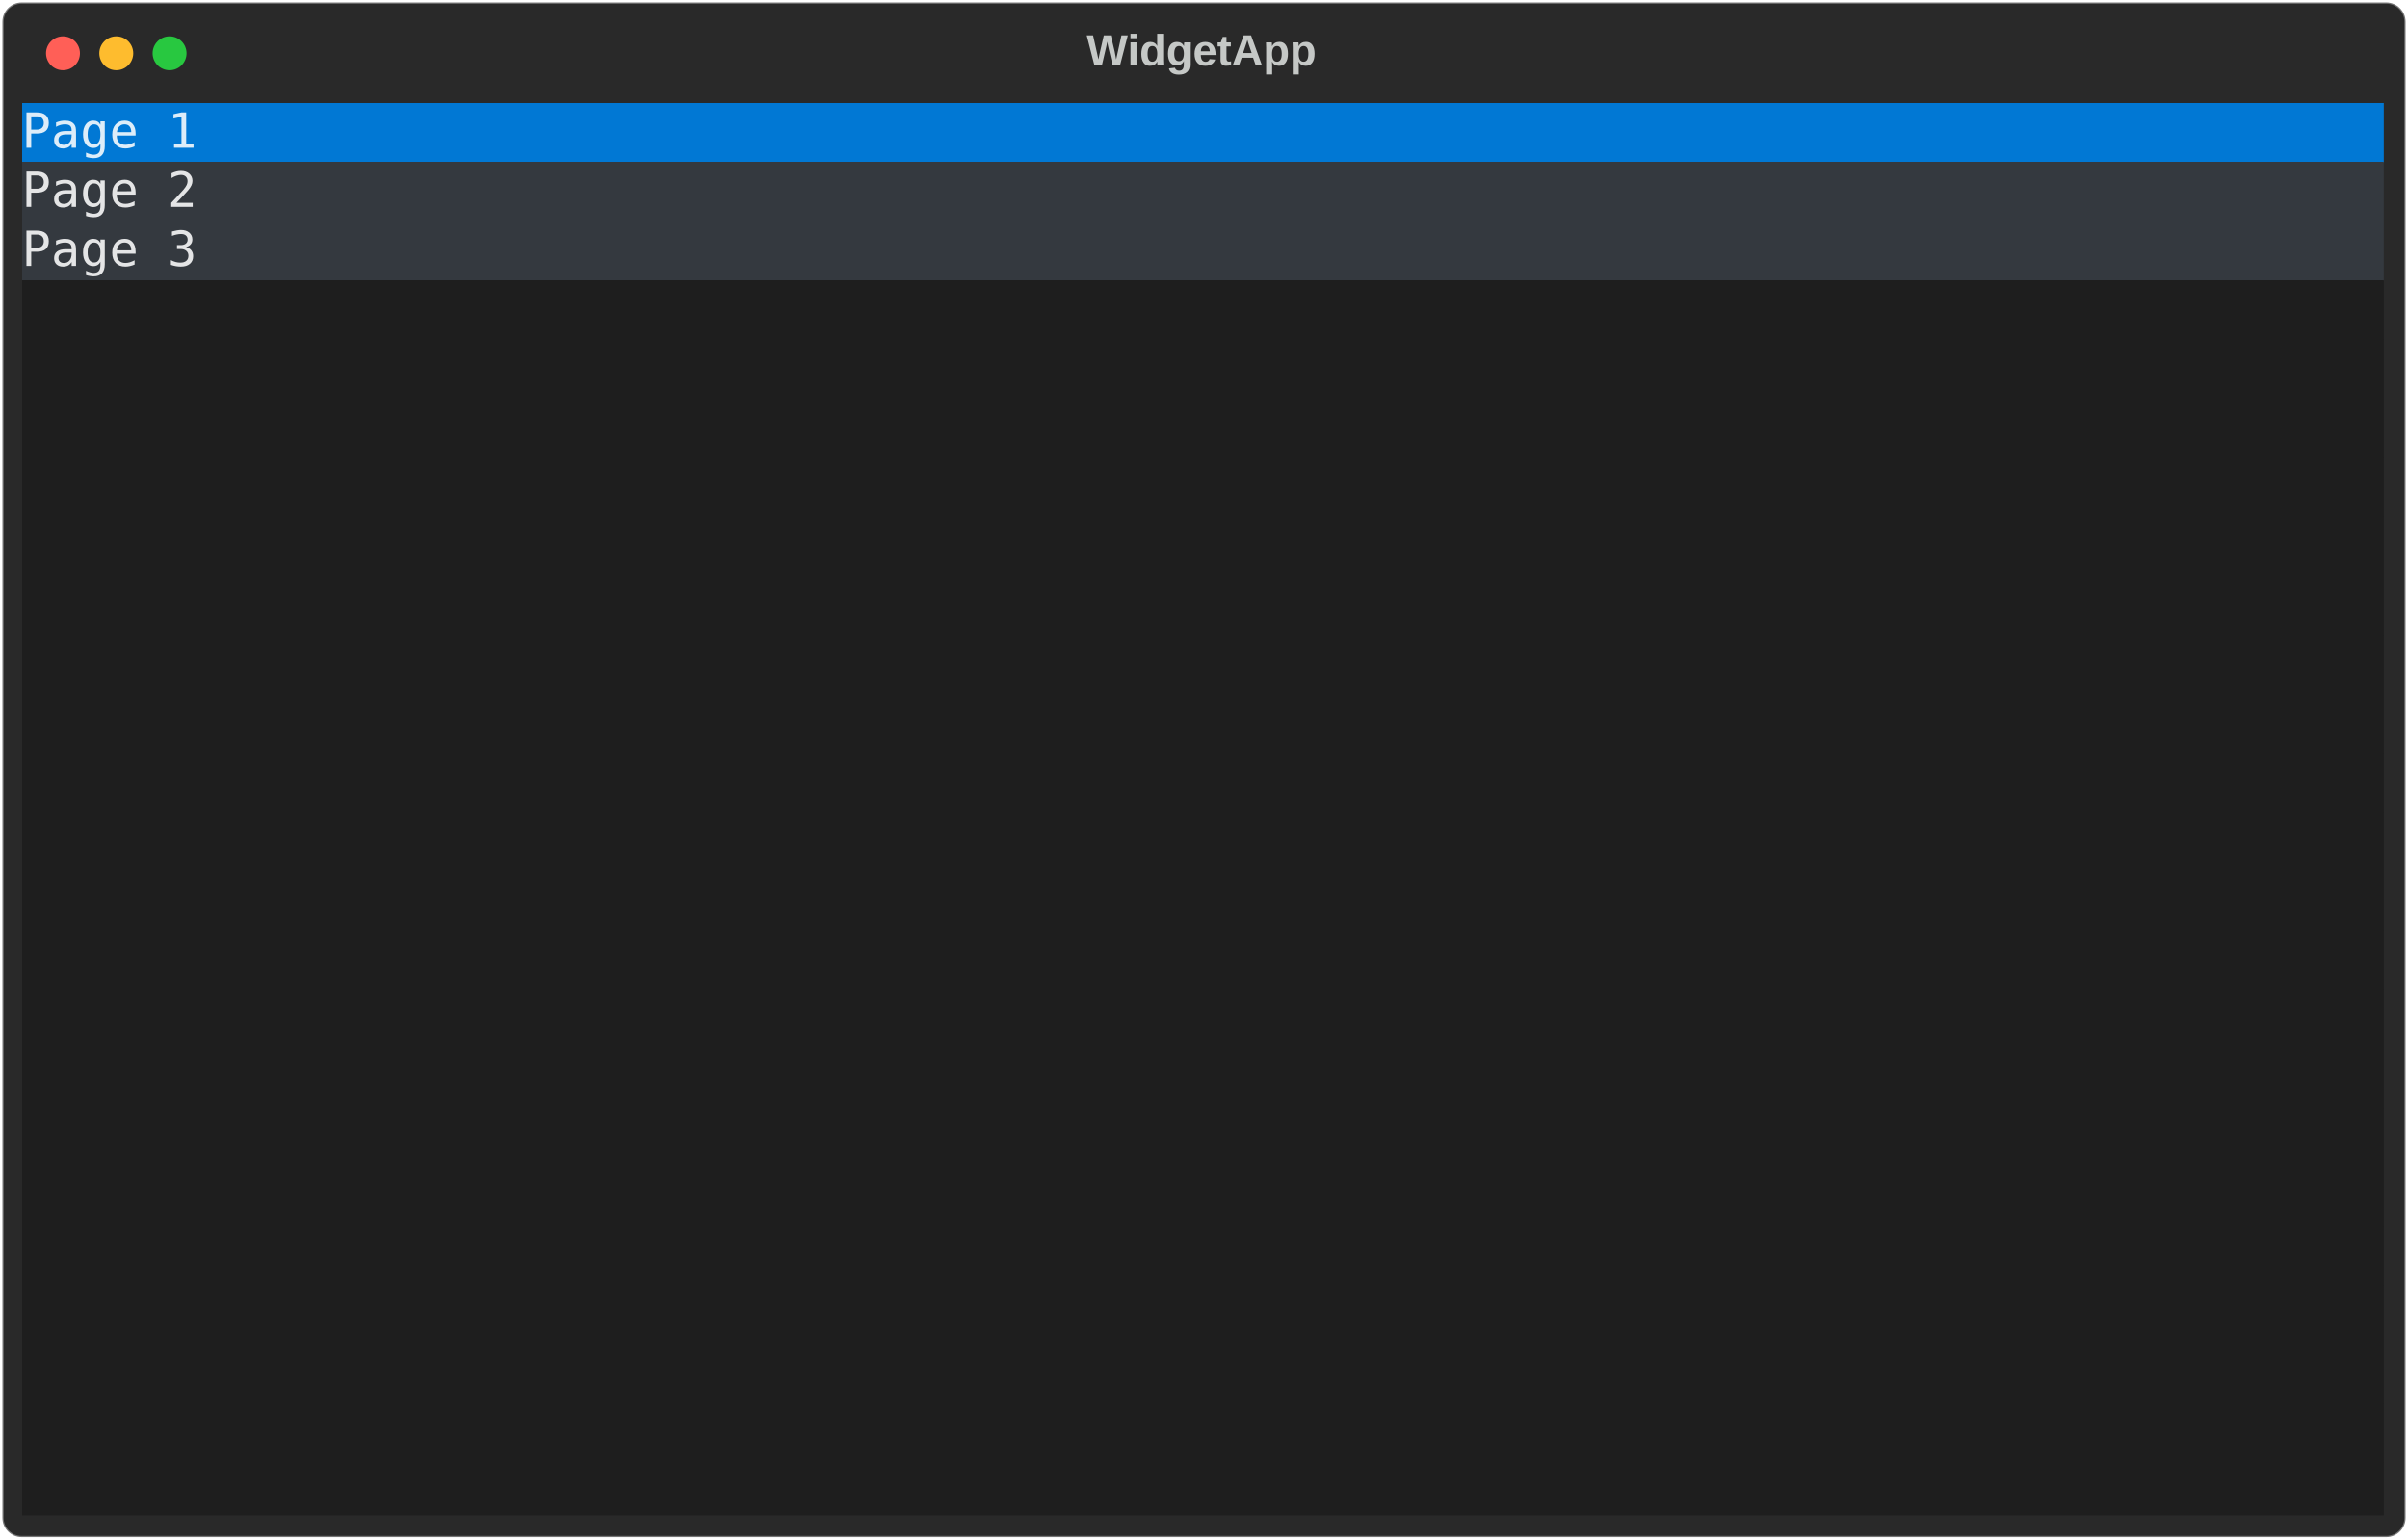
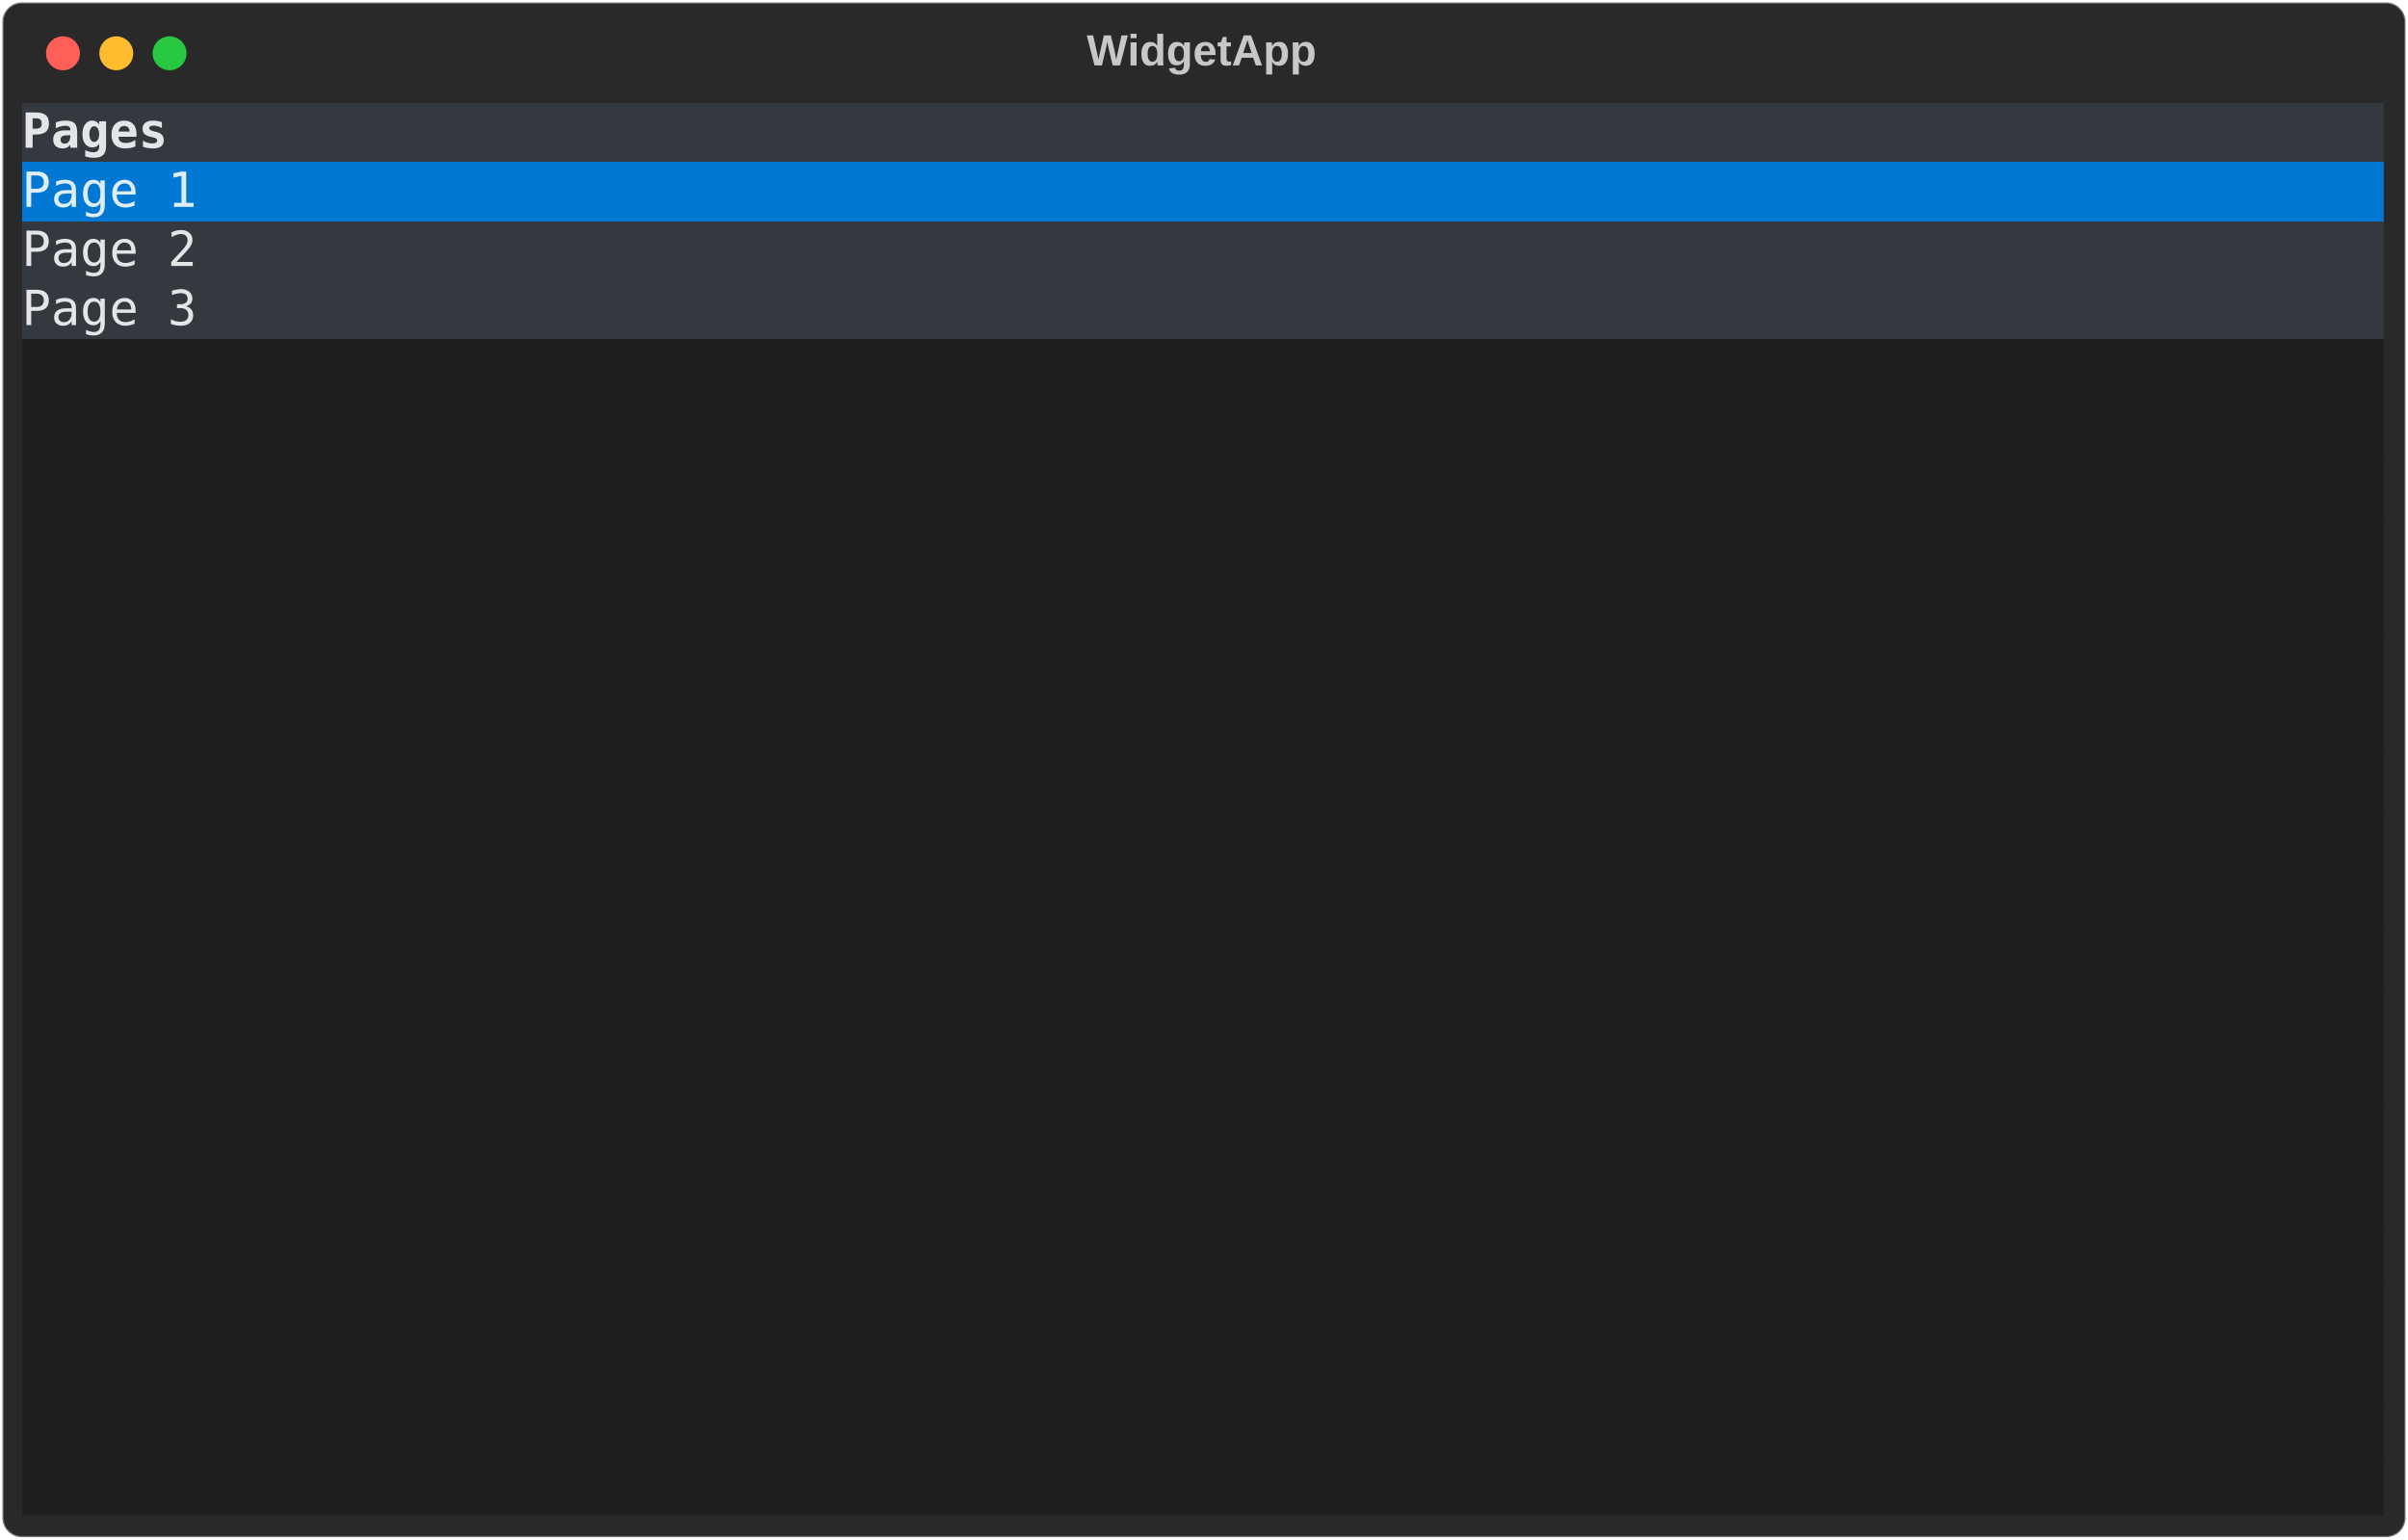
<svg xmlns="http://www.w3.org/2000/svg" class="rich-terminal" viewBox="0 0 994 635.6">
  <style>

    @font-face {
        font-family: "Fira Code";
        src: local("FiraCode-Regular"),
                url("https://cdnjs.cloudflare.com/ajax/libs/firacode/6.2.0/woff2/FiraCode-Regular.woff2") format("woff2"),
                url("https://cdnjs.cloudflare.com/ajax/libs/firacode/6.2.0/woff/FiraCode-Regular.woff") format("woff");
        font-style: normal;
        font-weight: 400;
    }
    @font-face {
        font-family: "Fira Code";
        src: local("FiraCode-Bold"),
                url("https://cdnjs.cloudflare.com/ajax/libs/firacode/6.2.0/woff2/FiraCode-Bold.woff2") format("woff2"),
                url("https://cdnjs.cloudflare.com/ajax/libs/firacode/6.2.0/woff/FiraCode-Bold.woff") format("woff");
        font-style: bold;
        font-weight: 700;
    }

-     .terminal-1118148068-matrix {
+     .terminal-2605440554-matrix {
        font-family: Fira Code, monospace;
        font-size: 20px;
        line-height: 24.4px;
        font-variant-east-asian: full-width;
    }

-     .terminal-1118148068-title {
+     .terminal-2605440554-title {
        font-size: 18px;
        font-weight: bold;
        font-family: arial;
    }

-     .terminal-1118148068-r1 { fill: #ddedf9 }
- .terminal-1118148068-r2 { fill: #c5c8c6 }
- .terminal-1118148068-r3 { fill: #e4e5e6 }
+     .terminal-2605440554-r1 { fill: #e4e5e6;font-weight: bold }
+ .terminal-2605440554-r2 { fill: #c5c8c6 }
+ .terminal-2605440554-r3 { fill: #ddedf9 }
+ .terminal-2605440554-r4 { fill: #e4e5e6 }
    </style>
  <defs>
-     <clipPath id="terminal-1118148068-clip-terminal">
+     <clipPath id="terminal-2605440554-clip-terminal">
      <rect x="0" y="0" width="975.0" height="584.6" />
    </clipPath>
-     <clipPath id="terminal-1118148068-line-0">
+     <clipPath id="terminal-2605440554-line-0">
      <rect x="0" y="1.5" width="976" height="24.65" />
    </clipPath>
-     <clipPath id="terminal-1118148068-line-1">
+     <clipPath id="terminal-2605440554-line-1">
      <rect x="0" y="25.9" width="976" height="24.65" />
    </clipPath>
-     <clipPath id="terminal-1118148068-line-2">
+     <clipPath id="terminal-2605440554-line-2">
      <rect x="0" y="50.3" width="976" height="24.65" />
    </clipPath>
-     <clipPath id="terminal-1118148068-line-3">
+     <clipPath id="terminal-2605440554-line-3">
      <rect x="0" y="74.7" width="976" height="24.65" />
    </clipPath>
-     <clipPath id="terminal-1118148068-line-4">
+     <clipPath id="terminal-2605440554-line-4">
      <rect x="0" y="99.1" width="976" height="24.65" />
    </clipPath>
-     <clipPath id="terminal-1118148068-line-5">
+     <clipPath id="terminal-2605440554-line-5">
      <rect x="0" y="123.5" width="976" height="24.65" />
    </clipPath>
-     <clipPath id="terminal-1118148068-line-6">
+     <clipPath id="terminal-2605440554-line-6">
      <rect x="0" y="147.9" width="976" height="24.65" />
    </clipPath>
-     <clipPath id="terminal-1118148068-line-7">
+     <clipPath id="terminal-2605440554-line-7">
      <rect x="0" y="172.3" width="976" height="24.65" />
    </clipPath>
-     <clipPath id="terminal-1118148068-line-8">
+     <clipPath id="terminal-2605440554-line-8">
      <rect x="0" y="196.7" width="976" height="24.65" />
    </clipPath>
-     <clipPath id="terminal-1118148068-line-9">
+     <clipPath id="terminal-2605440554-line-9">
      <rect x="0" y="221.1" width="976" height="24.65" />
    </clipPath>
-     <clipPath id="terminal-1118148068-line-10">
+     <clipPath id="terminal-2605440554-line-10">
      <rect x="0" y="245.5" width="976" height="24.65" />
    </clipPath>
-     <clipPath id="terminal-1118148068-line-11">
+     <clipPath id="terminal-2605440554-line-11">
      <rect x="0" y="269.9" width="976" height="24.65" />
    </clipPath>
-     <clipPath id="terminal-1118148068-line-12">
+     <clipPath id="terminal-2605440554-line-12">
      <rect x="0" y="294.3" width="976" height="24.65" />
    </clipPath>
-     <clipPath id="terminal-1118148068-line-13">
+     <clipPath id="terminal-2605440554-line-13">
      <rect x="0" y="318.7" width="976" height="24.65" />
    </clipPath>
-     <clipPath id="terminal-1118148068-line-14">
+     <clipPath id="terminal-2605440554-line-14">
      <rect x="0" y="343.1" width="976" height="24.65" />
    </clipPath>
-     <clipPath id="terminal-1118148068-line-15">
+     <clipPath id="terminal-2605440554-line-15">
      <rect x="0" y="367.5" width="976" height="24.65" />
    </clipPath>
-     <clipPath id="terminal-1118148068-line-16">
+     <clipPath id="terminal-2605440554-line-16">
      <rect x="0" y="391.9" width="976" height="24.65" />
    </clipPath>
-     <clipPath id="terminal-1118148068-line-17">
+     <clipPath id="terminal-2605440554-line-17">
      <rect x="0" y="416.3" width="976" height="24.65" />
    </clipPath>
-     <clipPath id="terminal-1118148068-line-18">
+     <clipPath id="terminal-2605440554-line-18">
      <rect x="0" y="440.7" width="976" height="24.65" />
    </clipPath>
-     <clipPath id="terminal-1118148068-line-19">
+     <clipPath id="terminal-2605440554-line-19">
      <rect x="0" y="465.1" width="976" height="24.65" />
    </clipPath>
-     <clipPath id="terminal-1118148068-line-20">
+     <clipPath id="terminal-2605440554-line-20">
      <rect x="0" y="489.5" width="976" height="24.65" />
    </clipPath>
-     <clipPath id="terminal-1118148068-line-21">
+     <clipPath id="terminal-2605440554-line-21">
      <rect x="0" y="513.9" width="976" height="24.65" />
    </clipPath>
-     <clipPath id="terminal-1118148068-line-22">
+     <clipPath id="terminal-2605440554-line-22">
      <rect x="0" y="538.3" width="976" height="24.65" />
    </clipPath>
  </defs>
  <rect fill="#292929" stroke="rgba(255,255,255,0.35)" stroke-width="1" x="1" y="1" width="992" height="633.6" rx="8" />
-   <text class="terminal-1118148068-title" fill="#c5c8c6" text-anchor="middle" x="496" y="27">WidgetApp</text>
+   <text class="terminal-2605440554-title" fill="#c5c8c6" text-anchor="middle" x="496" y="27">WidgetApp</text>
  <g transform="translate(26,22)">
    <circle cx="0" cy="0" r="7" fill="#ff5f57" />
    <circle cx="22" cy="0" r="7" fill="#febc2e" />
    <circle cx="44" cy="0" r="7" fill="#28c840" />
  </g>
-   <g transform="translate(9, 41)" clip-path="url(#terminal-1118148068-clip-terminal)">
-     <rect fill="#0178d4" x="0" y="1.5" width="73.2" height="24.65" shape-rendering="crispEdges" />
-     <rect fill="#0178d4" x="73.2" y="1.5" width="902.8" height="24.65" shape-rendering="crispEdges" />
-     <rect fill="#34393f" x="0" y="25.9" width="73.2" height="24.65" shape-rendering="crispEdges" />
-     <rect fill="#34393f" x="73.2" y="25.9" width="902.8" height="24.65" shape-rendering="crispEdges" />
+   <g transform="translate(9, 41)" clip-path="url(#terminal-2605440554-clip-terminal)">
+     <rect fill="#34393f" x="0" y="1.5" width="61" height="24.65" shape-rendering="crispEdges" />
+     <rect fill="#34393f" x="61" y="1.5" width="915" height="24.65" shape-rendering="crispEdges" />
+     <rect fill="#0178d4" x="0" y="25.9" width="73.2" height="24.65" shape-rendering="crispEdges" />
+     <rect fill="#0178d4" x="73.2" y="25.9" width="902.8" height="24.65" shape-rendering="crispEdges" />
    <rect fill="#34393f" x="0" y="50.3" width="73.2" height="24.65" shape-rendering="crispEdges" />
    <rect fill="#34393f" x="73.2" y="50.3" width="902.8" height="24.65" shape-rendering="crispEdges" />
-     <rect fill="#1e1e1e" x="0" y="74.7" width="976" height="24.65" shape-rendering="crispEdges" />
+     <rect fill="#34393f" x="0" y="74.7" width="73.2" height="24.65" shape-rendering="crispEdges" />
+     <rect fill="#34393f" x="73.2" y="74.7" width="902.8" height="24.65" shape-rendering="crispEdges" />
    <rect fill="#1e1e1e" x="0" y="99.1" width="976" height="24.65" shape-rendering="crispEdges" />
    <rect fill="#1e1e1e" x="0" y="123.5" width="976" height="24.65" shape-rendering="crispEdges" />
    <rect fill="#1e1e1e" x="0" y="147.9" width="976" height="24.65" shape-rendering="crispEdges" />
    <rect fill="#1e1e1e" x="0" y="172.3" width="976" height="24.65" shape-rendering="crispEdges" />
    <rect fill="#1e1e1e" x="0" y="196.7" width="976" height="24.65" shape-rendering="crispEdges" />
    <rect fill="#1e1e1e" x="0" y="221.1" width="976" height="24.65" shape-rendering="crispEdges" />
    <rect fill="#1e1e1e" x="0" y="245.5" width="976" height="24.65" shape-rendering="crispEdges" />
    <rect fill="#1e1e1e" x="0" y="269.9" width="976" height="24.65" shape-rendering="crispEdges" />
    <rect fill="#1e1e1e" x="0" y="294.3" width="976" height="24.65" shape-rendering="crispEdges" />
    <rect fill="#1e1e1e" x="0" y="318.7" width="976" height="24.65" shape-rendering="crispEdges" />
    <rect fill="#1e1e1e" x="0" y="343.1" width="976" height="24.65" shape-rendering="crispEdges" />
    <rect fill="#1e1e1e" x="0" y="367.5" width="976" height="24.65" shape-rendering="crispEdges" />
    <rect fill="#1e1e1e" x="0" y="391.9" width="976" height="24.65" shape-rendering="crispEdges" />
    <rect fill="#1e1e1e" x="0" y="416.3" width="976" height="24.65" shape-rendering="crispEdges" />
    <rect fill="#1e1e1e" x="0" y="440.7" width="976" height="24.65" shape-rendering="crispEdges" />
    <rect fill="#1e1e1e" x="0" y="465.1" width="976" height="24.65" shape-rendering="crispEdges" />
    <rect fill="#1e1e1e" x="0" y="489.5" width="976" height="24.65" shape-rendering="crispEdges" />
    <rect fill="#1e1e1e" x="0" y="513.9" width="976" height="24.65" shape-rendering="crispEdges" />
    <rect fill="#1e1e1e" x="0" y="538.3" width="976" height="24.65" shape-rendering="crispEdges" />
    <rect fill="#1e1e1e" x="0" y="562.7" width="976" height="24.65" shape-rendering="crispEdges" />
-     <g class="terminal-1118148068-matrix">
-       <text class="terminal-1118148068-r1" x="0" y="20" textLength="73.2" clip-path="url(#terminal-1118148068-line-0)">Page 1</text>
-       <text class="terminal-1118148068-r2" x="976" y="20" textLength="12.2" clip-path="url(#terminal-1118148068-line-0)">
- </text>
-       <text class="terminal-1118148068-r3" x="0" y="44.4" textLength="73.2" clip-path="url(#terminal-1118148068-line-1)">Page 2</text>
-       <text class="terminal-1118148068-r2" x="976" y="44.4" textLength="12.2" clip-path="url(#terminal-1118148068-line-1)">
- </text>
-       <text class="terminal-1118148068-r3" x="0" y="68.8" textLength="73.2" clip-path="url(#terminal-1118148068-line-2)">Page 3</text>
-       <text class="terminal-1118148068-r2" x="976" y="68.8" textLength="12.2" clip-path="url(#terminal-1118148068-line-2)">
- </text>
-       <text class="terminal-1118148068-r2" x="976" y="93.2" textLength="12.2" clip-path="url(#terminal-1118148068-line-3)">
- </text>
-       <text class="terminal-1118148068-r2" x="976" y="117.6" textLength="12.2" clip-path="url(#terminal-1118148068-line-4)">
- </text>
-       <text class="terminal-1118148068-r2" x="976" y="142" textLength="12.2" clip-path="url(#terminal-1118148068-line-5)">
- </text>
-       <text class="terminal-1118148068-r2" x="976" y="166.4" textLength="12.2" clip-path="url(#terminal-1118148068-line-6)">
- </text>
-       <text class="terminal-1118148068-r2" x="976" y="190.8" textLength="12.2" clip-path="url(#terminal-1118148068-line-7)">
- </text>
-       <text class="terminal-1118148068-r2" x="976" y="215.2" textLength="12.2" clip-path="url(#terminal-1118148068-line-8)">
- </text>
-       <text class="terminal-1118148068-r2" x="976" y="239.6" textLength="12.2" clip-path="url(#terminal-1118148068-line-9)">
- </text>
-       <text class="terminal-1118148068-r2" x="976" y="264" textLength="12.2" clip-path="url(#terminal-1118148068-line-10)">
- </text>
-       <text class="terminal-1118148068-r2" x="976" y="288.4" textLength="12.2" clip-path="url(#terminal-1118148068-line-11)">
- </text>
-       <text class="terminal-1118148068-r2" x="976" y="312.8" textLength="12.2" clip-path="url(#terminal-1118148068-line-12)">
- </text>
-       <text class="terminal-1118148068-r2" x="976" y="337.2" textLength="12.2" clip-path="url(#terminal-1118148068-line-13)">
- </text>
-       <text class="terminal-1118148068-r2" x="976" y="361.6" textLength="12.2" clip-path="url(#terminal-1118148068-line-14)">
- </text>
-       <text class="terminal-1118148068-r2" x="976" y="386" textLength="12.2" clip-path="url(#terminal-1118148068-line-15)">
- </text>
-       <text class="terminal-1118148068-r2" x="976" y="410.4" textLength="12.2" clip-path="url(#terminal-1118148068-line-16)">
- </text>
-       <text class="terminal-1118148068-r2" x="976" y="434.8" textLength="12.2" clip-path="url(#terminal-1118148068-line-17)">
- </text>
-       <text class="terminal-1118148068-r2" x="976" y="459.2" textLength="12.2" clip-path="url(#terminal-1118148068-line-18)">
- </text>
-       <text class="terminal-1118148068-r2" x="976" y="483.6" textLength="12.2" clip-path="url(#terminal-1118148068-line-19)">
- </text>
-       <text class="terminal-1118148068-r2" x="976" y="508" textLength="12.2" clip-path="url(#terminal-1118148068-line-20)">
- </text>
-       <text class="terminal-1118148068-r2" x="976" y="532.4" textLength="12.2" clip-path="url(#terminal-1118148068-line-21)">
- </text>
-       <text class="terminal-1118148068-r2" x="976" y="556.8" textLength="12.2" clip-path="url(#terminal-1118148068-line-22)">
+     <g class="terminal-2605440554-matrix">
+       <text class="terminal-2605440554-r1" x="0" y="20" textLength="61" clip-path="url(#terminal-2605440554-line-0)">Pages</text>
+       <text class="terminal-2605440554-r2" x="976" y="20" textLength="12.2" clip-path="url(#terminal-2605440554-line-0)">
+ </text>
+       <text class="terminal-2605440554-r3" x="0" y="44.4" textLength="73.2" clip-path="url(#terminal-2605440554-line-1)">Page 1</text>
+       <text class="terminal-2605440554-r2" x="976" y="44.4" textLength="12.2" clip-path="url(#terminal-2605440554-line-1)">
+ </text>
+       <text class="terminal-2605440554-r4" x="0" y="68.8" textLength="73.2" clip-path="url(#terminal-2605440554-line-2)">Page 2</text>
+       <text class="terminal-2605440554-r2" x="976" y="68.8" textLength="12.2" clip-path="url(#terminal-2605440554-line-2)">
+ </text>
+       <text class="terminal-2605440554-r4" x="0" y="93.2" textLength="73.2" clip-path="url(#terminal-2605440554-line-3)">Page 3</text>
+       <text class="terminal-2605440554-r2" x="976" y="93.2" textLength="12.2" clip-path="url(#terminal-2605440554-line-3)">
+ </text>
+       <text class="terminal-2605440554-r2" x="976" y="117.6" textLength="12.2" clip-path="url(#terminal-2605440554-line-4)">
+ </text>
+       <text class="terminal-2605440554-r2" x="976" y="142" textLength="12.2" clip-path="url(#terminal-2605440554-line-5)">
+ </text>
+       <text class="terminal-2605440554-r2" x="976" y="166.4" textLength="12.2" clip-path="url(#terminal-2605440554-line-6)">
+ </text>
+       <text class="terminal-2605440554-r2" x="976" y="190.8" textLength="12.2" clip-path="url(#terminal-2605440554-line-7)">
+ </text>
+       <text class="terminal-2605440554-r2" x="976" y="215.2" textLength="12.2" clip-path="url(#terminal-2605440554-line-8)">
+ </text>
+       <text class="terminal-2605440554-r2" x="976" y="239.6" textLength="12.2" clip-path="url(#terminal-2605440554-line-9)">
+ </text>
+       <text class="terminal-2605440554-r2" x="976" y="264" textLength="12.2" clip-path="url(#terminal-2605440554-line-10)">
+ </text>
+       <text class="terminal-2605440554-r2" x="976" y="288.4" textLength="12.2" clip-path="url(#terminal-2605440554-line-11)">
+ </text>
+       <text class="terminal-2605440554-r2" x="976" y="312.8" textLength="12.2" clip-path="url(#terminal-2605440554-line-12)">
+ </text>
+       <text class="terminal-2605440554-r2" x="976" y="337.2" textLength="12.2" clip-path="url(#terminal-2605440554-line-13)">
+ </text>
+       <text class="terminal-2605440554-r2" x="976" y="361.6" textLength="12.2" clip-path="url(#terminal-2605440554-line-14)">
+ </text>
+       <text class="terminal-2605440554-r2" x="976" y="386" textLength="12.2" clip-path="url(#terminal-2605440554-line-15)">
+ </text>
+       <text class="terminal-2605440554-r2" x="976" y="410.4" textLength="12.2" clip-path="url(#terminal-2605440554-line-16)">
+ </text>
+       <text class="terminal-2605440554-r2" x="976" y="434.8" textLength="12.2" clip-path="url(#terminal-2605440554-line-17)">
+ </text>
+       <text class="terminal-2605440554-r2" x="976" y="459.2" textLength="12.2" clip-path="url(#terminal-2605440554-line-18)">
+ </text>
+       <text class="terminal-2605440554-r2" x="976" y="483.6" textLength="12.2" clip-path="url(#terminal-2605440554-line-19)">
+ </text>
+       <text class="terminal-2605440554-r2" x="976" y="508" textLength="12.2" clip-path="url(#terminal-2605440554-line-20)">
+ </text>
+       <text class="terminal-2605440554-r2" x="976" y="532.4" textLength="12.2" clip-path="url(#terminal-2605440554-line-21)">
+ </text>
+       <text class="terminal-2605440554-r2" x="976" y="556.8" textLength="12.2" clip-path="url(#terminal-2605440554-line-22)">
</text>
    </g>
  </g>
</svg>
